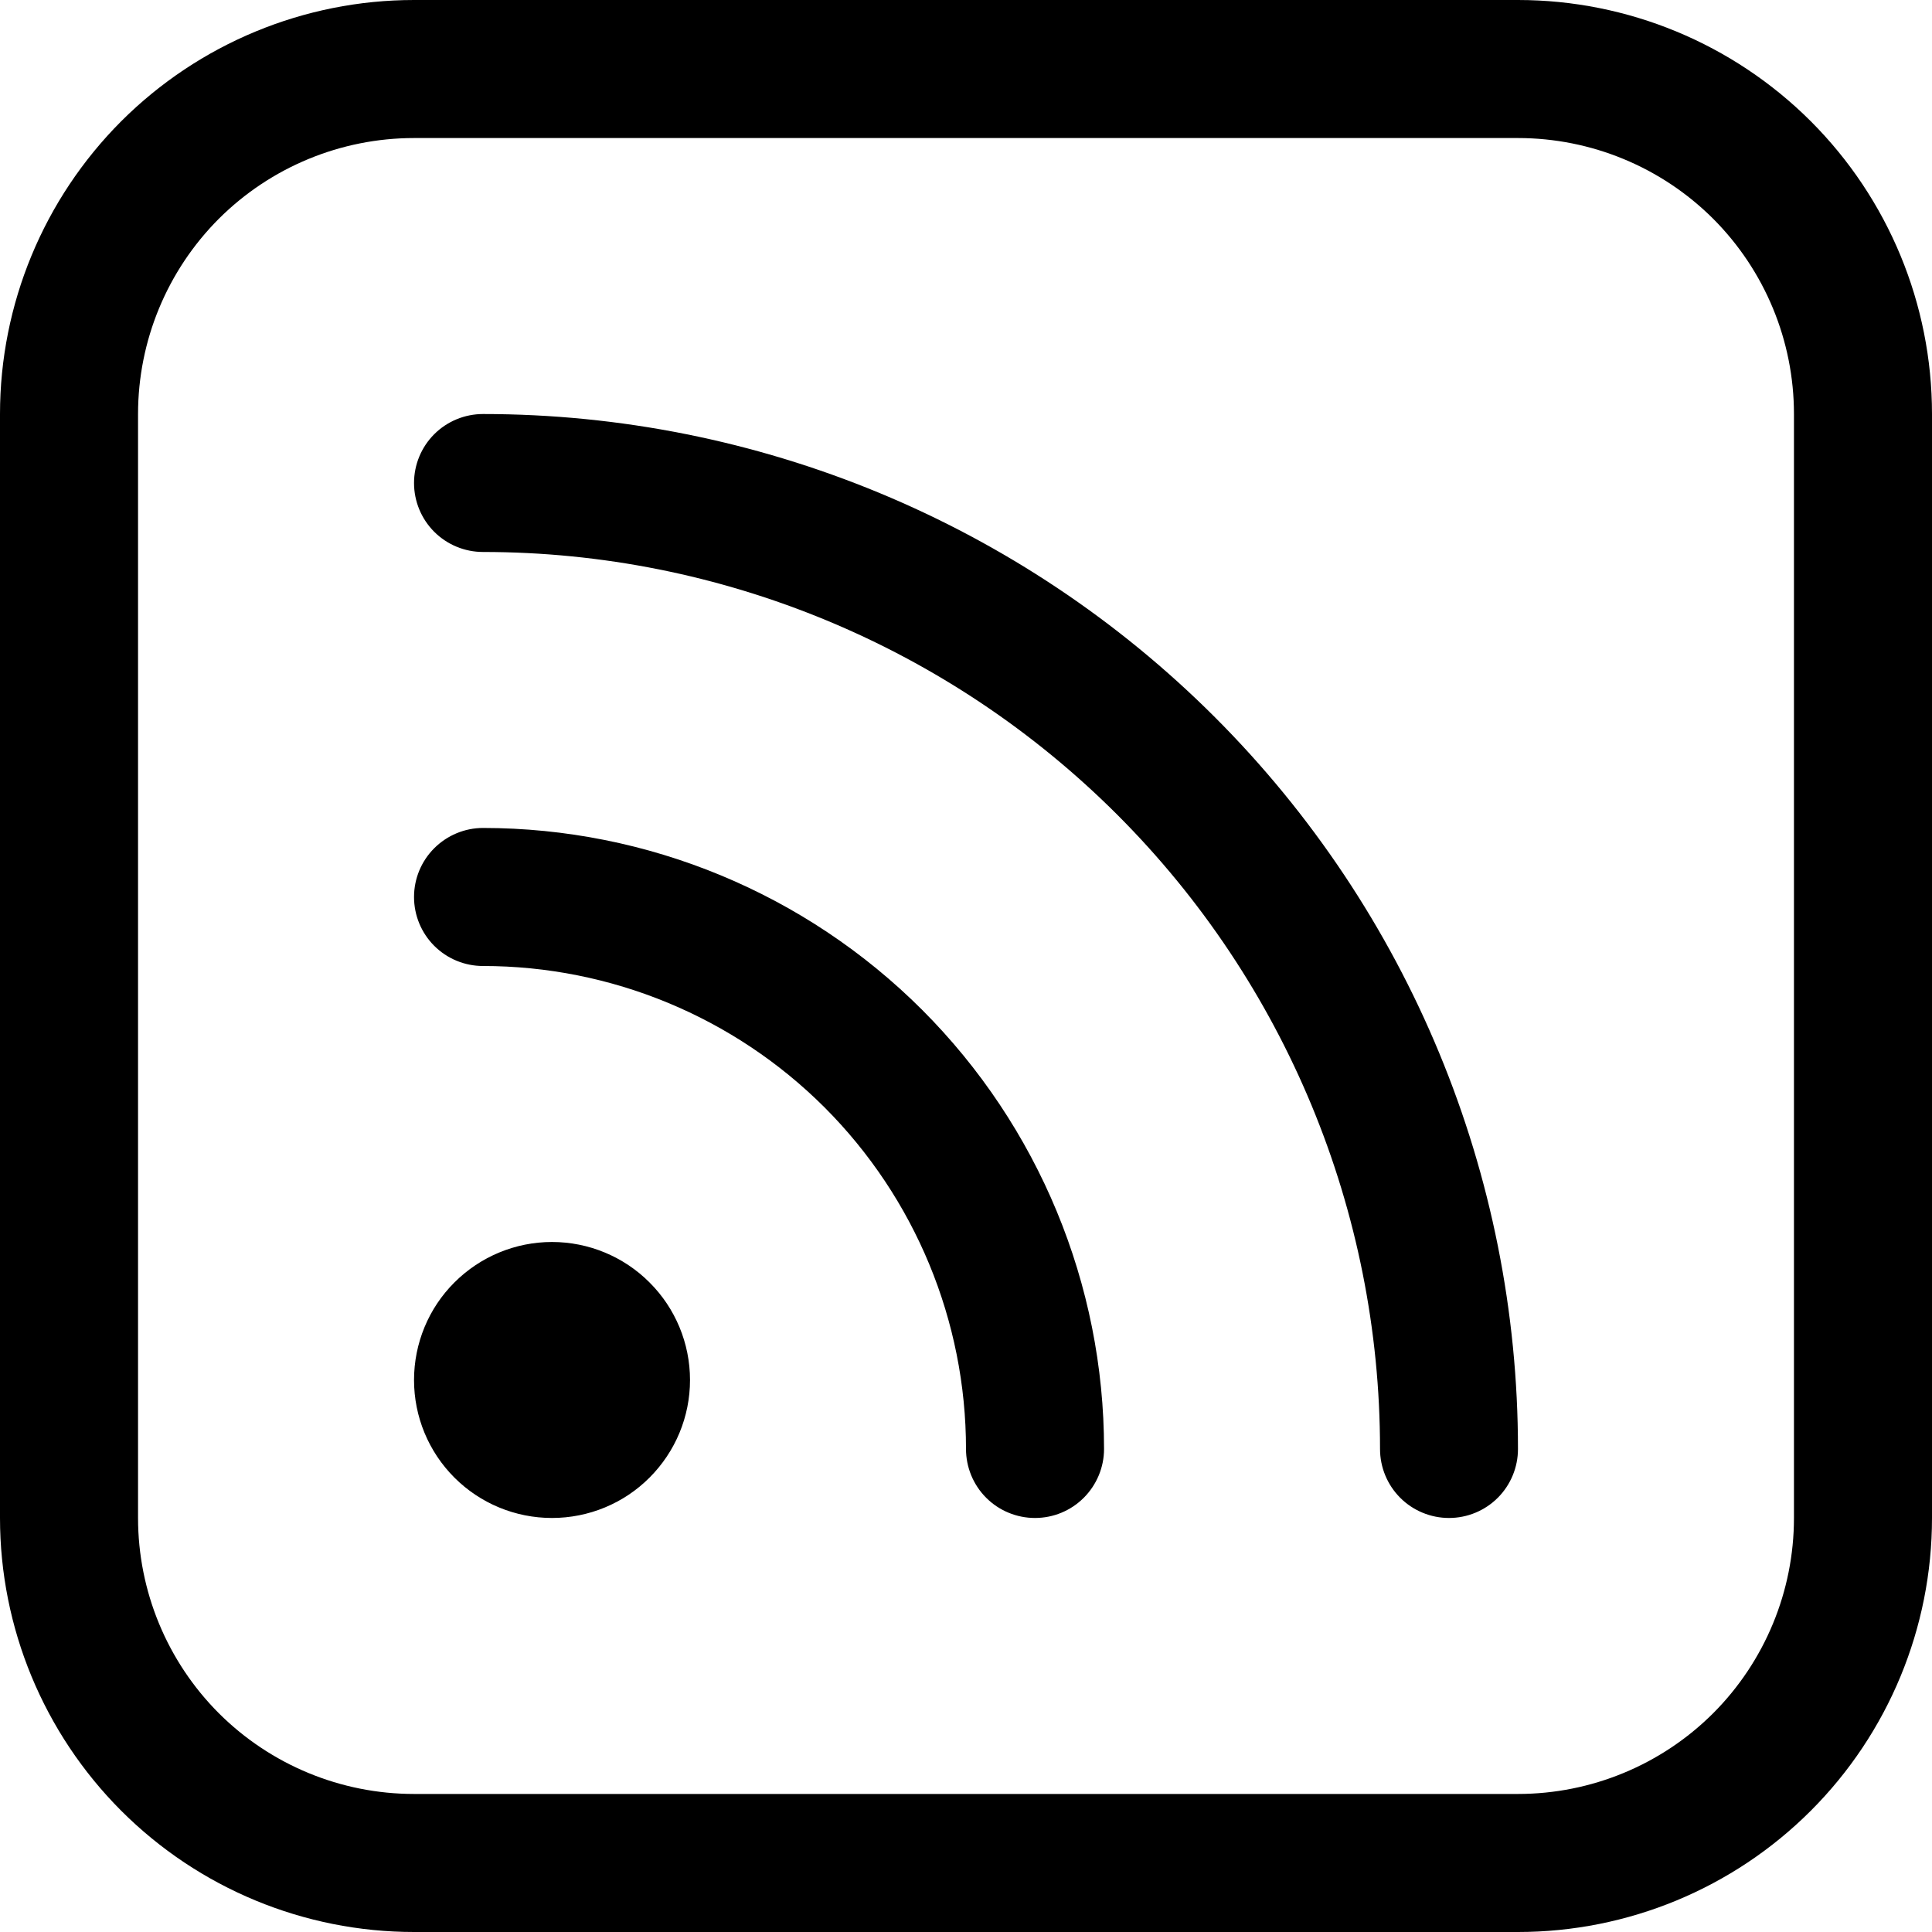
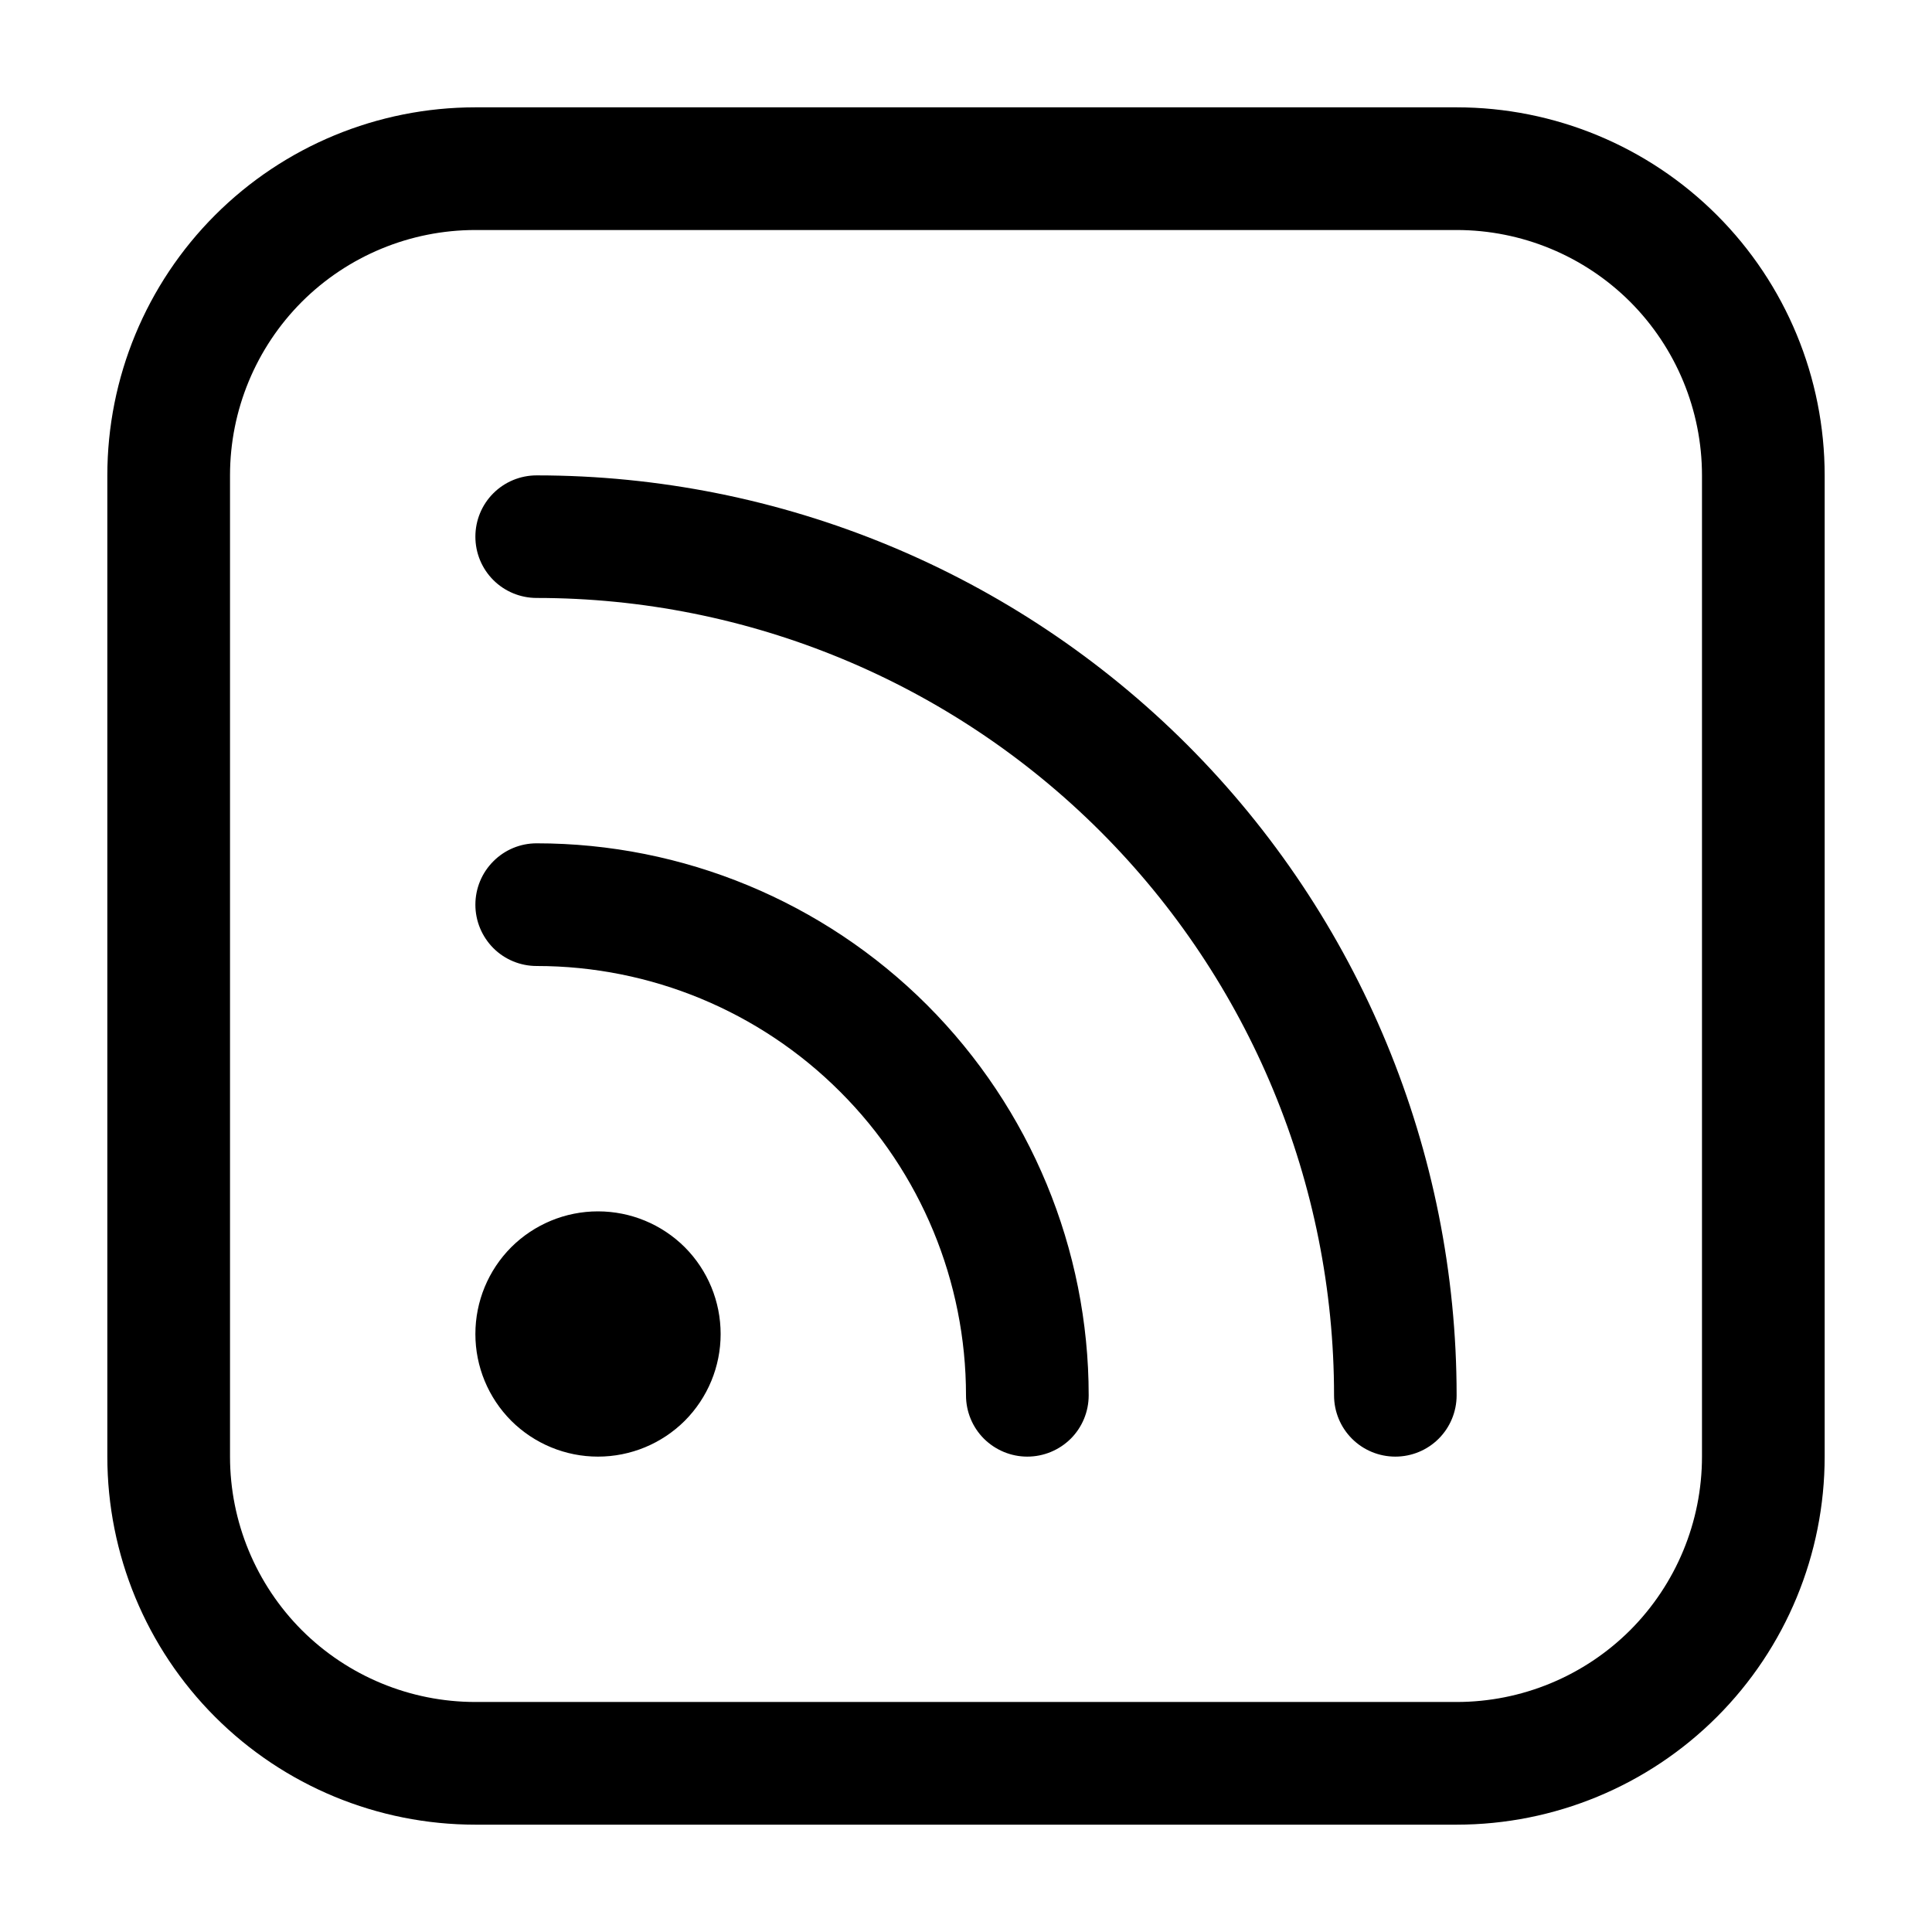
- <svg xmlns="http://www.w3.org/2000/svg" width="16" height="16" viewBox="0 0 20 20">
-   <path fill="currentColor" d="M4.286 0C3.149 0 2.059 0.452 1.255 1.255C0.452 2.059 0 3.149 0 4.286V15.714C0 16.851 0.452 17.941 1.255 18.745C2.059 19.549 3.149 20 4.286 20H15.714C16.851 20 17.941 19.549 18.745 18.745C19.549 17.941 20 16.851 20 15.714V4.286C20 3.149 19.549 2.059 18.745 1.255C17.941 0.452 16.851 0 15.714 0H4.286ZM1.429 4.286C1.429 3.528 1.73 2.801 2.265 2.265C2.801 1.73 3.528 1.429 4.286 1.429H15.714C16.472 1.429 17.199 1.73 17.735 2.265C18.27 2.801 18.571 3.528 18.571 4.286V15.714C18.571 16.472 18.27 17.199 17.735 17.735C17.199 18.27 16.472 18.571 15.714 18.571H4.286C3.528 18.571 2.801 18.27 2.265 17.735C1.73 17.199 1.429 16.472 1.429 15.714V4.286ZM5 4.286C4.811 4.286 4.629 4.361 4.495 4.495C4.361 4.629 4.286 4.811 4.286 5C4.286 5.189 4.361 5.371 4.495 5.505C4.629 5.639 4.811 5.714 5 5.714C7.463 5.714 9.825 6.693 11.566 8.434C13.307 10.175 14.286 12.537 14.286 15C14.286 15.189 14.361 15.371 14.495 15.505C14.629 15.639 14.811 15.714 15 15.714C15.189 15.714 15.371 15.639 15.505 15.505C15.639 15.371 15.714 15.189 15.714 15C15.714 12.158 14.585 9.433 12.576 7.424C10.567 5.415 7.842 4.286 5 4.286ZM4.286 9.286C4.286 9.096 4.361 8.915 4.495 8.781C4.629 8.647 4.811 8.571 5 8.571C6.705 8.571 8.34 9.249 9.546 10.454C10.751 11.66 11.429 13.295 11.429 15C11.429 15.189 11.353 15.371 11.219 15.505C11.085 15.639 10.904 15.714 10.714 15.714C10.525 15.714 10.343 15.639 10.209 15.505C10.075 15.371 10 15.189 10 15C10 13.674 9.473 12.402 8.536 11.464C7.598 10.527 6.326 10 5 10C4.811 10 4.629 9.925 4.495 9.791C4.361 9.657 4.286 9.475 4.286 9.286ZM5.714 15.714C6.093 15.714 6.457 15.564 6.724 15.296C6.992 15.028 7.143 14.665 7.143 14.286C7.143 13.907 6.992 13.543 6.724 13.276C6.457 13.008 6.093 12.857 5.714 12.857C5.335 12.857 4.972 13.008 4.704 13.276C4.436 13.543 4.286 13.907 4.286 14.286C4.286 14.665 4.436 15.028 4.704 15.296C4.972 15.564 5.335 15.714 5.714 15.714Z" />
+ <svg xmlns="http://www.w3.org/2000/svg" width="18" height="18" viewBox="0 0 18 18" fill="none">
+   <path d="M4.429 1C3.519 1 2.647 1.361 2.004 2.004C1.361 2.647 1 3.519 1 4.429V13.571C1 14.481 1.361 15.353 2.004 15.996C2.647 16.639 3.519 17 4.429 17H13.571C14.481 17 15.353 16.639 15.996 15.996C16.639 15.353 17 14.481 17 13.571V4.429C17 3.519 16.639 2.647 15.996 2.004C15.353 1.361 14.481 1 13.571 1H4.429ZM2.143 4.429C2.143 3.822 2.384 3.241 2.812 2.812C3.241 2.384 3.822 2.143 4.429 2.143H13.571C14.178 2.143 14.759 2.384 15.188 2.812C15.616 3.241 15.857 3.822 15.857 4.429V13.571C15.857 14.178 15.616 14.759 15.188 15.188C14.759 15.616 14.178 15.857 13.571 15.857H4.429C3.822 15.857 3.241 15.616 2.812 15.188C2.384 14.759 2.143 14.178 2.143 13.571V4.429ZM5 4.429C4.848 4.429 4.703 4.489 4.596 4.596C4.489 4.703 4.429 4.848 4.429 5C4.429 5.152 4.489 5.297 4.596 5.404C4.703 5.511 4.848 5.571 5 5.571C6.97 5.571 8.86 6.354 10.253 7.747C11.646 9.14 12.429 11.03 12.429 13C12.429 13.152 12.489 13.297 12.596 13.404C12.703 13.511 12.848 13.571 13 13.571C13.152 13.571 13.297 13.511 13.404 13.404C13.511 13.297 13.571 13.152 13.571 13C13.571 10.727 12.668 8.547 11.061 6.939C9.453 5.332 7.273 4.429 5 4.429ZM4.429 8.429C4.429 8.277 4.489 8.132 4.596 8.025C4.703 7.917 4.848 7.857 5 7.857C6.364 7.857 7.672 8.399 8.637 9.363C9.601 10.328 10.143 11.636 10.143 13C10.143 13.152 10.083 13.297 9.976 13.404C9.868 13.511 9.723 13.571 9.571 13.571C9.42 13.571 9.275 13.511 9.167 13.404C9.06 13.297 9 13.152 9 13C9 11.939 8.579 10.922 7.828 10.172C7.078 9.421 6.061 9 5 9C4.848 9 4.703 8.94 4.596 8.833C4.489 8.725 4.429 8.58 4.429 8.429ZM5.571 13.571C5.875 13.571 6.165 13.451 6.38 13.237C6.594 13.022 6.714 12.732 6.714 12.429C6.714 12.125 6.594 11.835 6.38 11.62C6.165 11.406 5.875 11.286 5.571 11.286C5.268 11.286 4.978 11.406 4.763 11.62C4.549 11.835 4.429 12.125 4.429 12.429C4.429 12.732 4.549 13.022 4.763 13.237C4.978 13.451 5.268 13.571 5.571 13.571Z" fill="currentColor" />
</svg>
